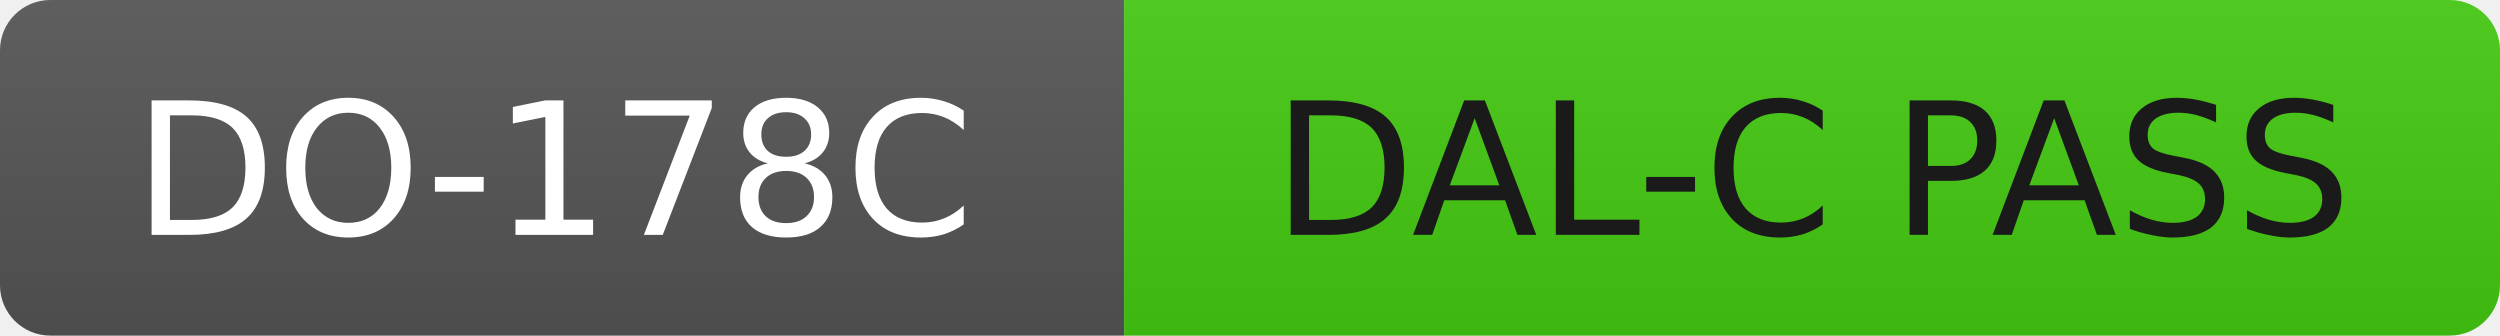
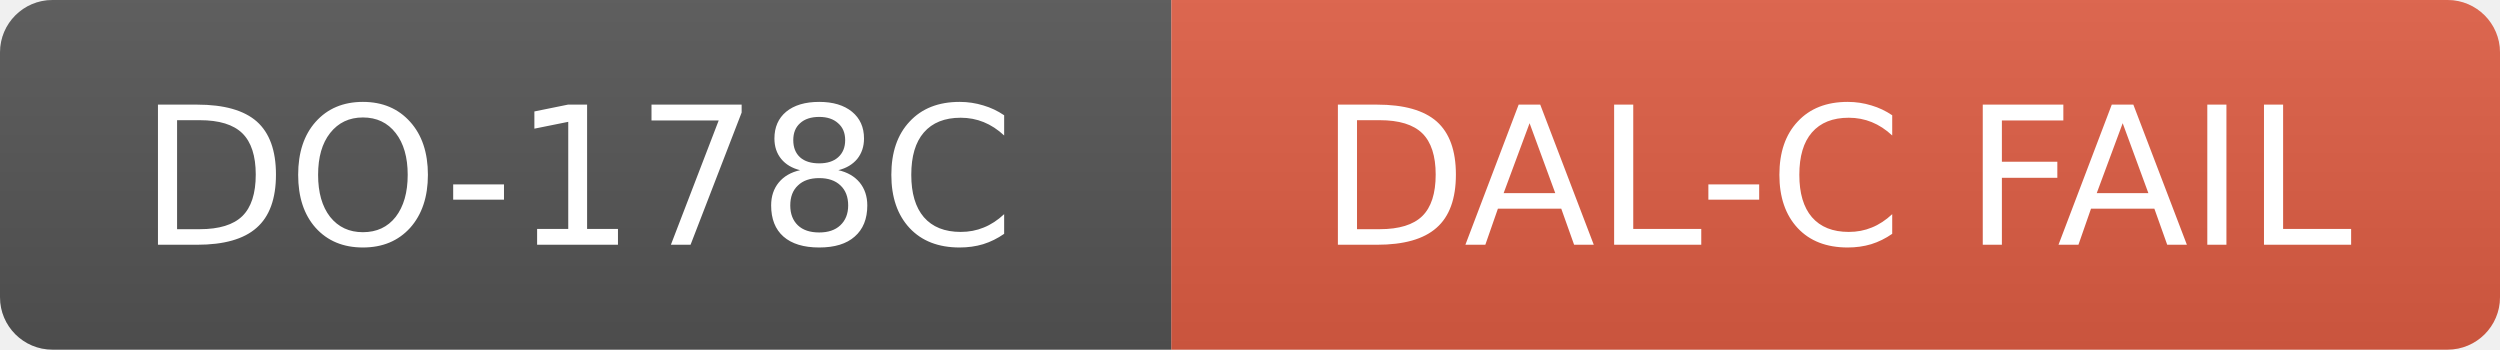
- <svg xmlns="http://www.w3.org/2000/svg" width="149" height="20">
+ <svg xmlns="http://www.w3.org/2000/svg" width="143" height="20">
  <linearGradient id="b" x2="0" y2="100%">
    <stop offset="0" stop-color="#bbb" stop-opacity=".1" />
    <stop offset="1" stop-opacity=".1" />
  </linearGradient>
  <clipPath id="r">
-     <rect width="149" height="20" rx="3" fill="#fff" />
+     <rect width="143" height="20" rx="3" fill="#fff" />
  </clipPath>
  <g clip-path="url(#r)">
    <rect width="67" height="20" fill="#555" />
-     <rect x="67" width="82" height="20" fill="#4c1" />
-     <rect width="149" height="20" fill="url(#b)" />
+     <rect x="67" width="76" height="20" fill="#e05d44" />
+     <rect width="143" height="20" fill="url(#b)" />
  </g>
  <g fill="#fff" font-family="DejaVu Sans,Verdana,Geneva,sans-serif" font-size="11">
    <text x="33" y="14" text-anchor="middle">DO-178C</text>
-     <text x="108" y="14" fill="#1a1a1a" text-anchor="middle">DAL-C PASS</text>
+     <text x="105" y="14" fill="#fff" text-anchor="middle">DAL-C FAIL</text>
  </g>
</svg>
